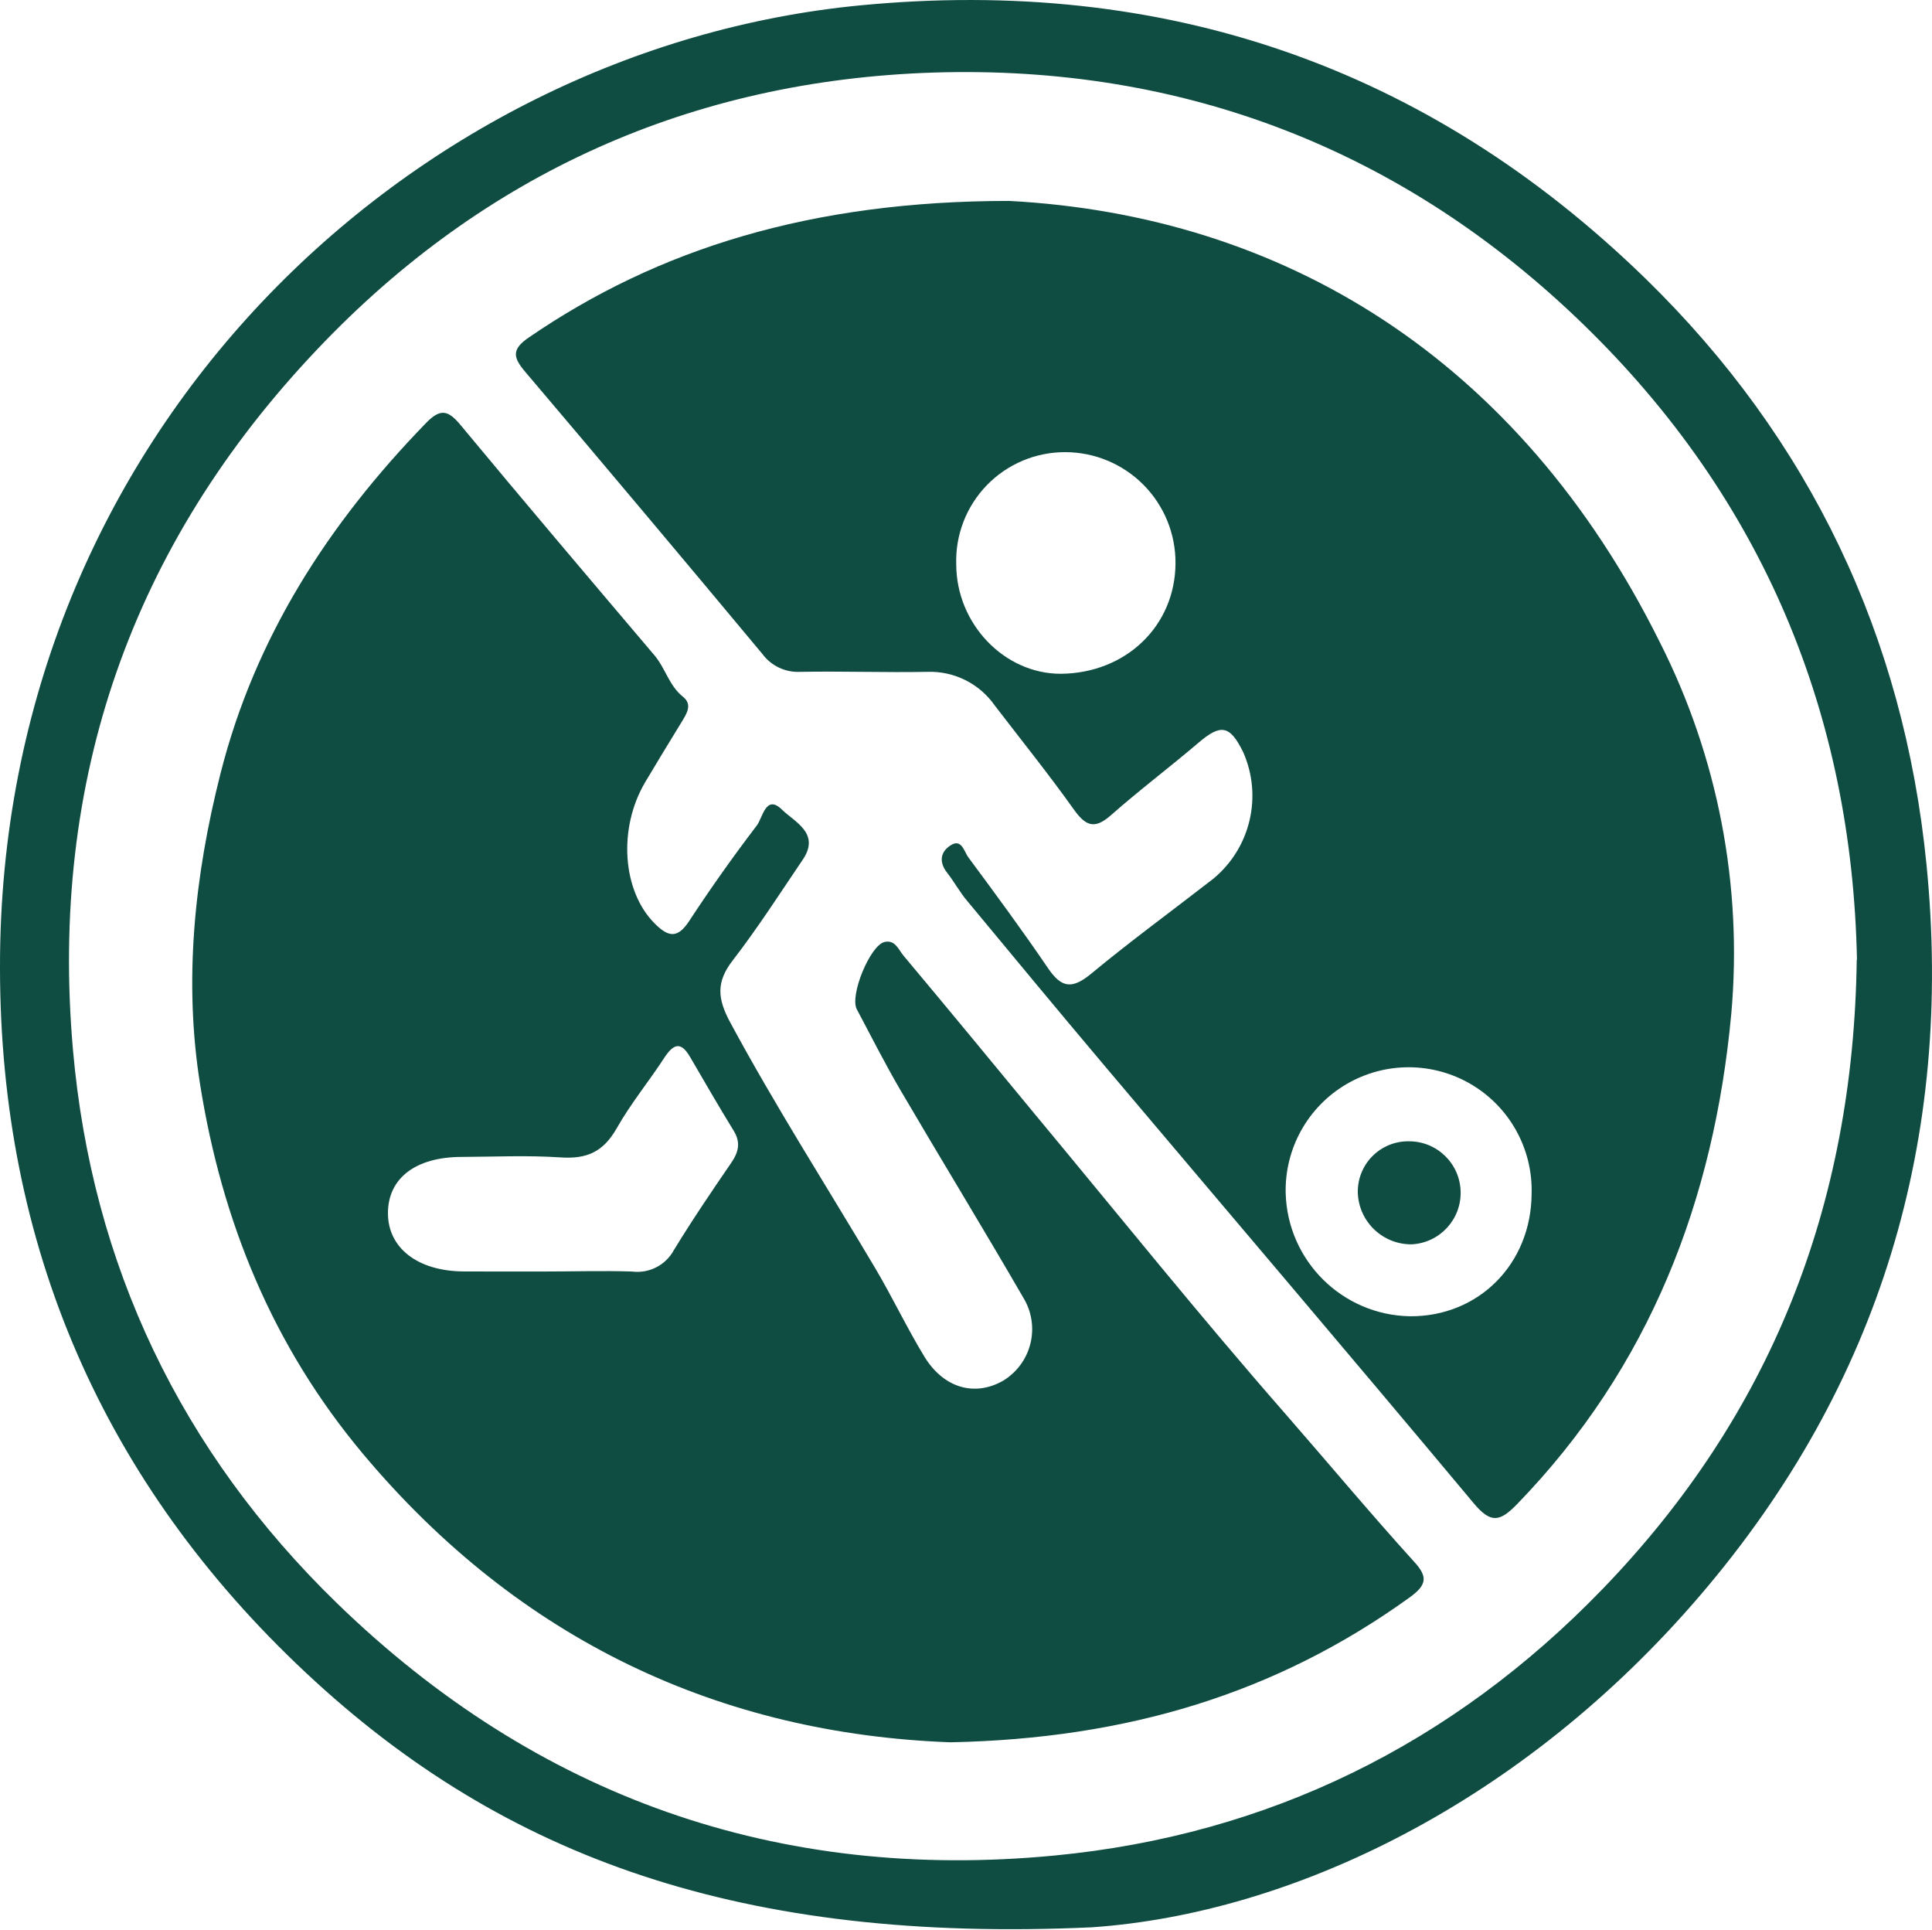
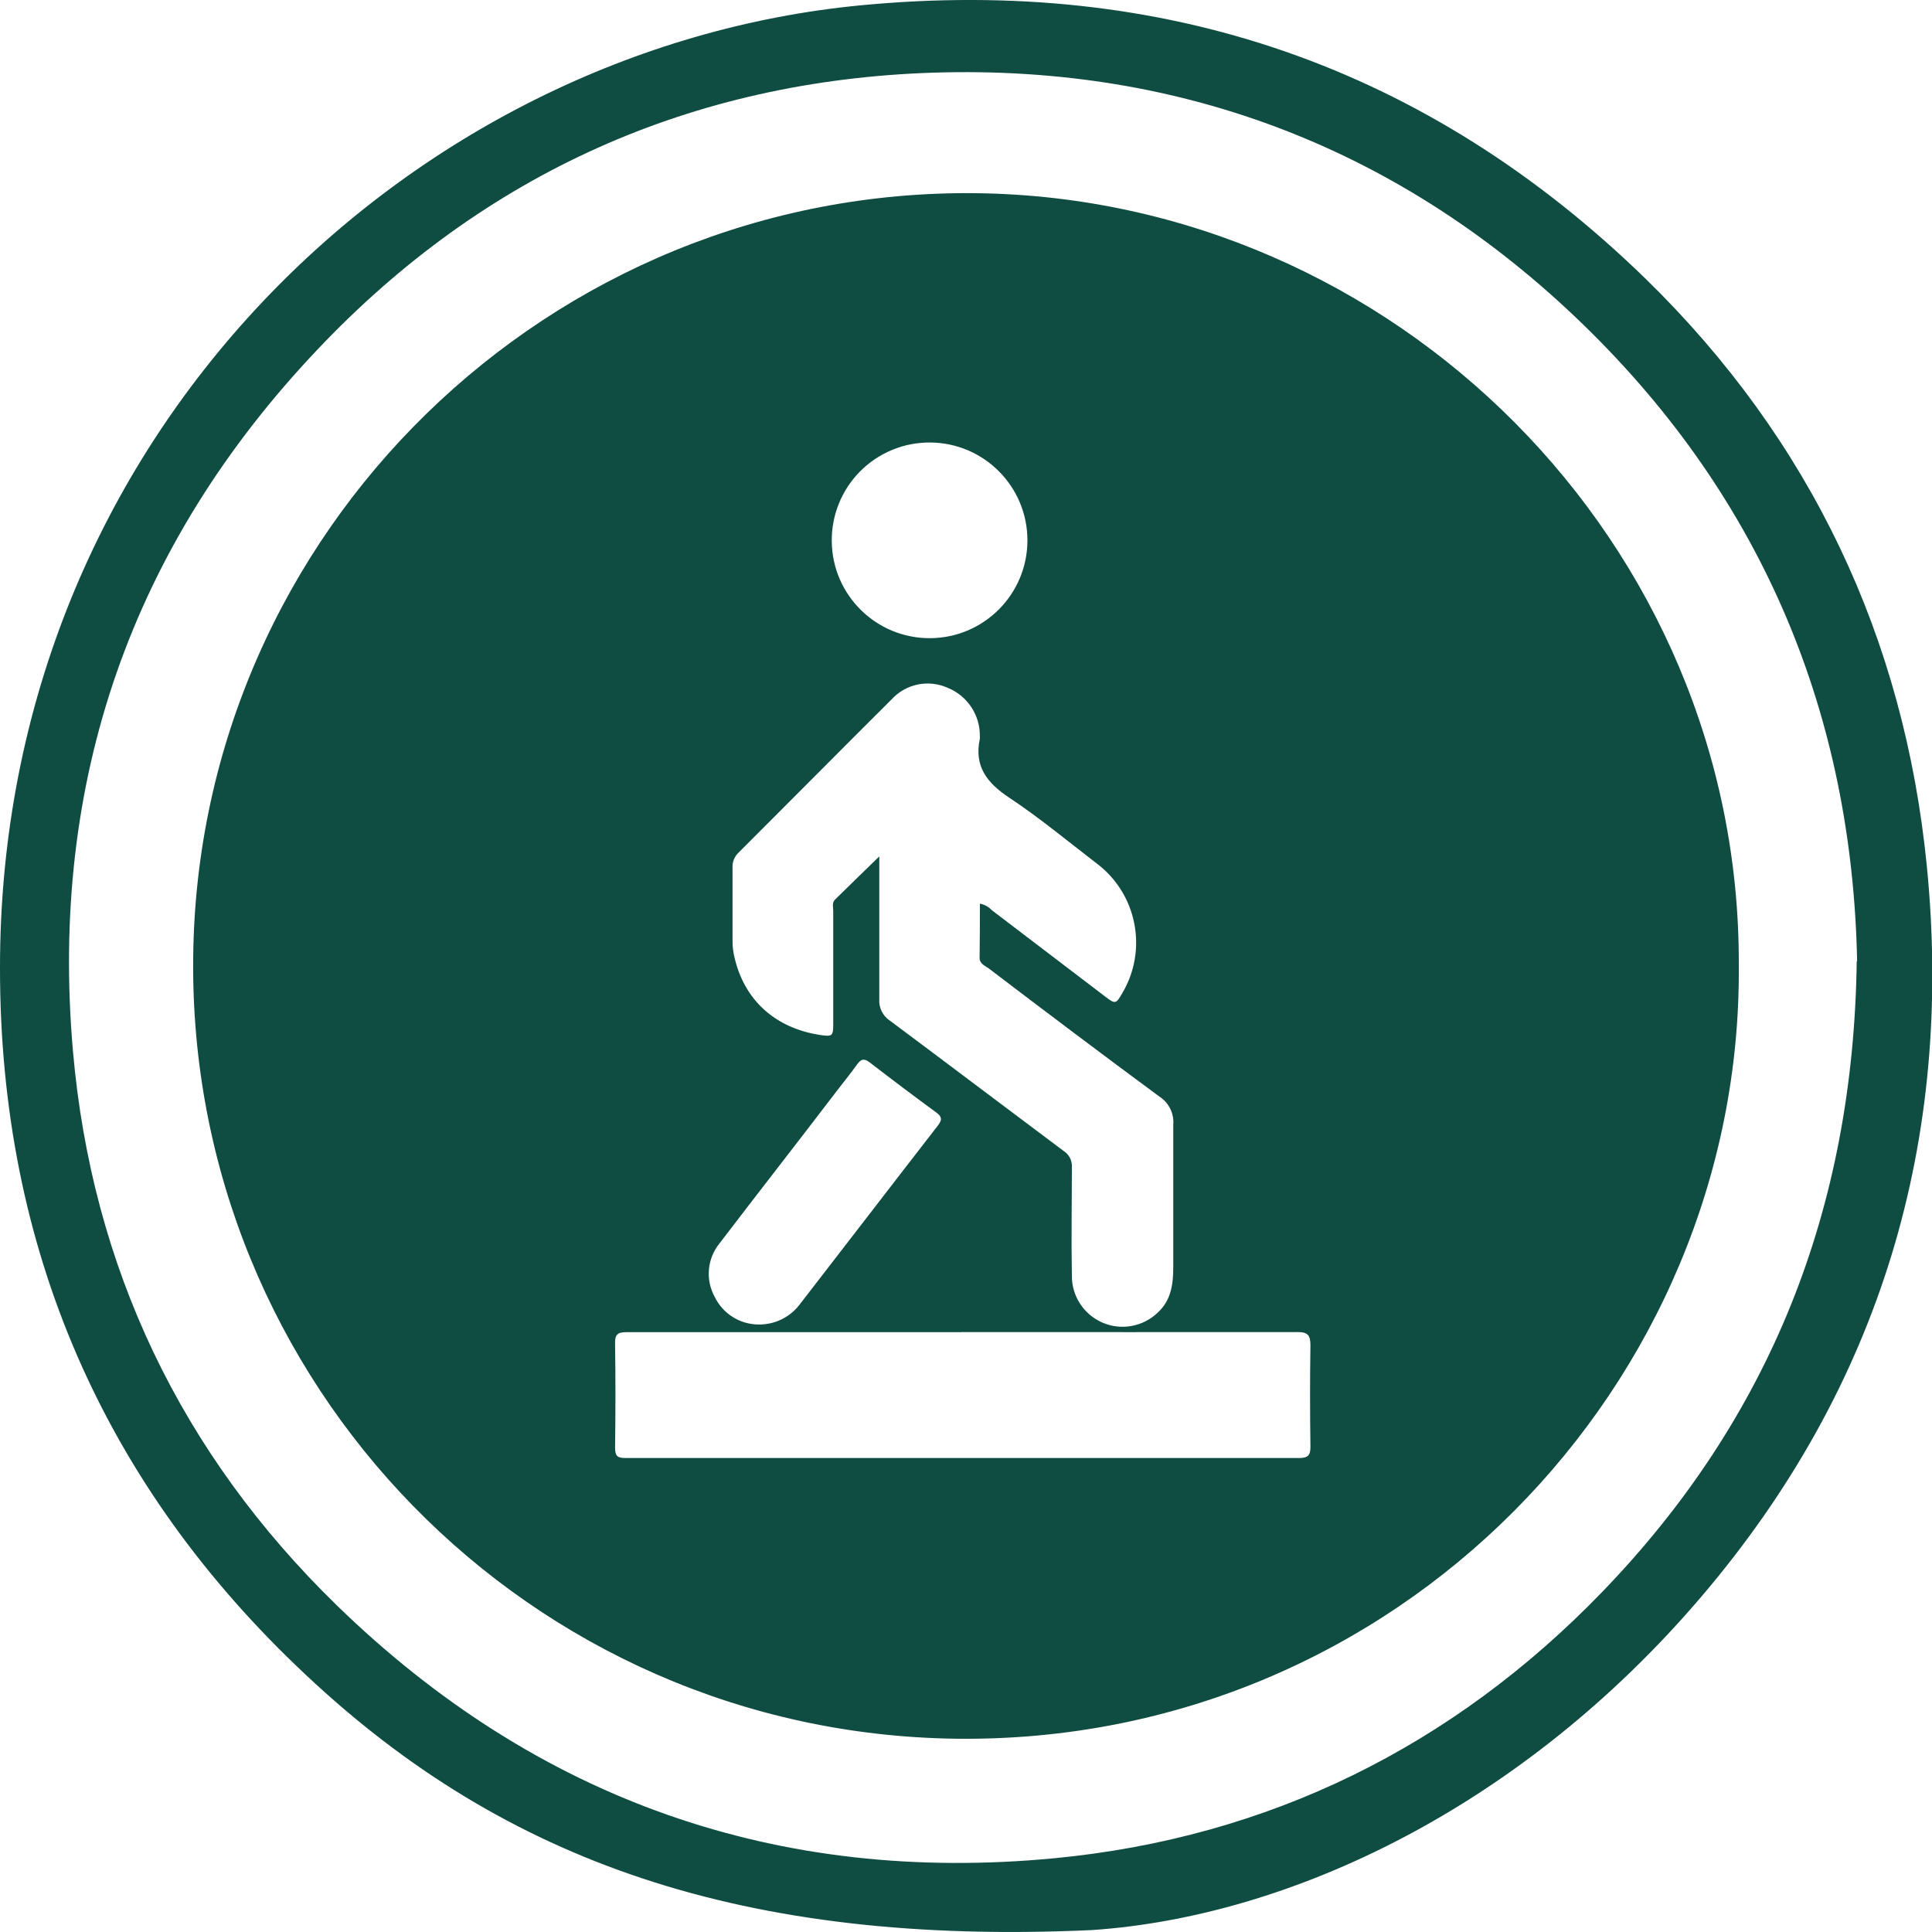
- <svg xmlns="http://www.w3.org/2000/svg" viewBox="0 0 250.05 249.65">
+ <svg xmlns="http://www.w3.org/2000/svg" viewBox="0 0 250 250">
  <defs>
    <style>.cls-1{fill:#0f4c42;}</style>
  </defs>
  <g id="Capa_2" data-name="Capa 2">
    <g id="Capa_1-2" data-name="Capa 1">
-       <path class="cls-1" d="M141.34,249.4c-45.09,2.07-76-8.83-101.73-32.92C13.35,191.9,0,161.18,0,125.17-.09,56.17,53.22,6.26,111.38.69,150.6-3.07,184.72,8.54,213,36.08c21.26,20.74,33.41,46.26,36.34,75.82,3.51,35.46-6,67.26-29.17,94.4S167.09,247.61,141.34,249.4Zm99-125.21C239.7,92.53,228.26,64.66,205,42.05S153.24,8.37,120.83,9.39c-31.2,1-58.12,13-79.72,35.76C17,70.51,6.39,101,9.44,135.81c2.44,27.92,14,52.05,34.15,71.63,25.88,25.13,57.14,36.11,92.93,32.67,27.65-2.66,51.47-14.4,70.84-34.43,21.71-22.44,32.52-49.49,32.95-81.49Z" />
-       <path class="cls-1" d="M123,225.46c-29.62-1.1-55.66-13.05-76-37.3-11.74-14-18.27-30.11-21.09-47.76-2.16-13.47-.74-27,2.61-40.23,4.47-17.7,14-32.43,26.6-45.41,1.81-1.87,2.82-1.77,4.46.21,8.3,10,16.72,19.92,25.13,29.84,1.41,1.66,1.88,3.92,3.69,5.36,1.26,1,.47,2.2-.2,3.29q-2.36,3.84-4.67,7.71c-3.57,6-3,14.14,1.21,18.34,1.74,1.74,2.94,2,4.46-.33q4.15-6.33,8.76-12.37c.76-1,1.16-4.12,3.29-2,1.56,1.53,4.9,3,2.71,6.34-3,4.43-5.87,8.91-9.12,13.12-2.16,2.79-2,4.93-.35,8,5.85,10.86,12.49,21.22,18.77,31.81,2.23,3.76,4.1,7.73,6.37,11.46,2.5,4.1,6.52,5.22,10.18,3.14a7.8,7.8,0,0,0,2.63-10.76c-5.21-9-10.64-17.88-15.9-26.85-2-3.42-3.8-7-5.65-10.47-.94-1.79,1.72-8.25,3.58-8.7,1.39-.33,1.82,1,2.47,1.77,5.71,6.81,11.36,13.67,17,20.51,10.75,12.93,21.29,26.06,32.36,38.71,5.57,6.38,11,12.89,16.69,19.17,1.86,2,1.67,3.06-.57,4.67C165.17,219.16,145.84,225,123,225.46ZM70.28,164.54c3.84,0,7.67-.12,11.5,0a5.38,5.38,0,0,0,5.43-2.76c2.35-3.86,4.89-7.6,7.44-11.32.95-1.39,1.24-2.63.3-4.15-1.93-3.14-3.78-6.35-5.64-9.54-1.08-1.84-2-1.88-3.26,0-2,3.09-4.4,6-6.2,9.18s-3.95,4.05-7.34,3.82c-4.23-.28-8.49-.08-12.73-.06-6,0-9.55,2.76-9.57,7.25S54,164.49,60,164.53C63.44,164.55,66.86,164.54,70.28,164.54Z" />
-       <path class="cls-1" d="M130.61,26c35.39,1.88,65.93,20.3,84.21,57.1a88.93,88.93,0,0,1,9.25,48.11c-2.23,24.1-10.55,45.73-27.72,63.43-2.24,2.31-3.41,2.53-5.63-.13-15.78-18.89-31.75-37.63-47.63-56.44-6-7.11-11.94-14.28-17.87-21.44-1-1.16-1.69-2.49-2.62-3.67-1.08-1.36-.92-2.68.39-3.54,1.46-1,1.79.79,2.33,1.51,3.5,4.73,7,9.47,10.3,14.33,1.68,2.46,3,2.86,5.51.82,5.16-4.28,10.59-8.24,15.88-12.35a13.93,13.93,0,0,0,3.89-16.4c-1.72-3.5-2.89-3.68-5.77-1.23-3.75,3.2-7.69,6.16-11.38,9.42-2.17,1.91-3.31,1.28-4.81-.83-3.25-4.56-6.77-8.93-10.18-13.38A10.22,10.22,0,0,0,120,86.94c-5.48.1-11-.1-16.44,0a5.73,5.73,0,0,1-4.9-2.33Q83.41,66.31,68,48.14c-1.56-1.83-1.86-2.9.43-4.46C85.14,32.21,105,26,130.61,26Zm67.62,128.46a15.92,15.92,0,1,0-31.83-.07,16.38,16.38,0,0,0,16.07,15.94C191.38,170.4,198.18,163.55,198.23,154.47ZM152.14,72.88a14.29,14.29,0,0,0-14.27-14.37A14.07,14.07,0,0,0,123.76,73c0,7.73,6.23,14.21,13.55,14.19C145.71,87.12,152.11,81,152.14,72.88Z" />
-       <path class="cls-1" d="M182.39,147.69a6.67,6.67,0,0,1,.35,13.33,6.91,6.91,0,0,1-7-6.54A6.51,6.51,0,0,1,182.39,147.69Z" />
+       <path class="cls-1" d="M141.31,249.75c-45.08,2.07-76-8.84-101.71-33C13.35,192.17,0,161.41,0,125.35-.09,56.25,53.21,6.27,111.36.69,150.57-3.08,184.68,8.55,213,36.13c21.25,20.77,33.4,46.33,36.33,75.93,3.51,35.51-6,67.35-29.16,94.53S167.06,248,141.31,249.75Zm99-125.39c-.64-31.7-12.07-59.61-35.33-82.25S153.21,8.38,120.81,9.4c-31.2,1-58.11,13-79.71,35.81C17,70.61,6.39,101.14,9.44,136c2.44,28,14,52.12,34.14,71.73,25.88,25.17,57.13,36.16,92.91,32.72C164.14,237.79,188,226,207.32,206c21.71-22.47,32.51-49.56,32.94-81.61Z" />
+       <path class="cls-1" d="M225,124.94c.43,54.17-44.25,100.74-101.27,100.05A100,100,0,0,1,25,123.86C25.58,68.79,71.14,24.33,126.37,25,180.43,25.68,225.24,70.26,225,124.94Zm-98.16-8a2.77,2.77,0,0,1,1.49.83L143.07,129c1.25.95,1.34.92,2.15-.48a12.83,12.83,0,0,0-3.36-16.83c-3.74-2.87-7.38-5.9-11.31-8.5-2.87-1.91-4.51-4.06-3.76-7.59a1.13,1.13,0,0,0,0-.26A6.65,6.65,0,0,0,122.62,89a6.32,6.32,0,0,0-7.24,1.49c-6.62,6.59-13.2,13.24-19.81,19.84a2.5,2.5,0,0,0-.78,2c0,3.16,0,6.32,0,9.48A8.79,8.79,0,0,0,95,123.7c1.24,5.68,5.29,9.36,11.21,10.24,1.48.21,1.61.11,1.61-1.39,0-4.9,0-9.79,0-14.69,0-.48-.18-1,.2-1.42,1.87-1.85,3.77-3.68,5.76-5.62,0,6.25,0,12.34,0,18.44a3.11,3.11,0,0,0,1.44,2.86c7.49,5.58,14.93,11.22,22.42,16.82a2.32,2.32,0,0,1,1.06,2.1c0,4.67-.09,9.35,0,14a6.56,6.56,0,0,0,11.12,4.8c1.73-1.58,2-3.69,2-5.86,0-6.15,0-12.29,0-18.43a3.94,3.94,0,0,0-1.79-3.65c-7.41-5.47-14.75-11-22.09-16.59-.48-.35-1.17-.58-1.18-1.34C126.79,121.65,126.8,119.31,126.8,116.93Zm-2.38,55.44c-14.46,0-28.93,0-43.4,0-1.2,0-1.49.34-1.47,1.5.07,4.49.06,9,0,13.49,0,1.1.39,1.3,1.38,1.3q43.54,0,87.08,0c1.15,0,1.54-.3,1.52-1.49-.06-4.37-.07-8.73,0-13.09,0-1.34-.35-1.73-1.71-1.72C153.36,172.39,138.89,172.37,124.42,172.37ZM107.63,70.07a12.66,12.66,0,1,0,12.72-12.81A12.64,12.64,0,0,0,107.63,70.07ZM98.16,171.39a6.56,6.56,0,0,0,5.24-2.49c6-7.74,11.95-15.51,17.95-23.24.55-.72.59-1.13-.19-1.7q-4.35-3.19-8.64-6.5c-.71-.55-1.12-.41-1.61.27-.85,1.19-1.78,2.33-2.67,3.49-5,6.56-10.12,13.1-15.14,19.68a6.22,6.22,0,0,0-.62,6.91A6.33,6.33,0,0,0,98.16,171.39Z" />
    </g>
  </g>
</svg>
